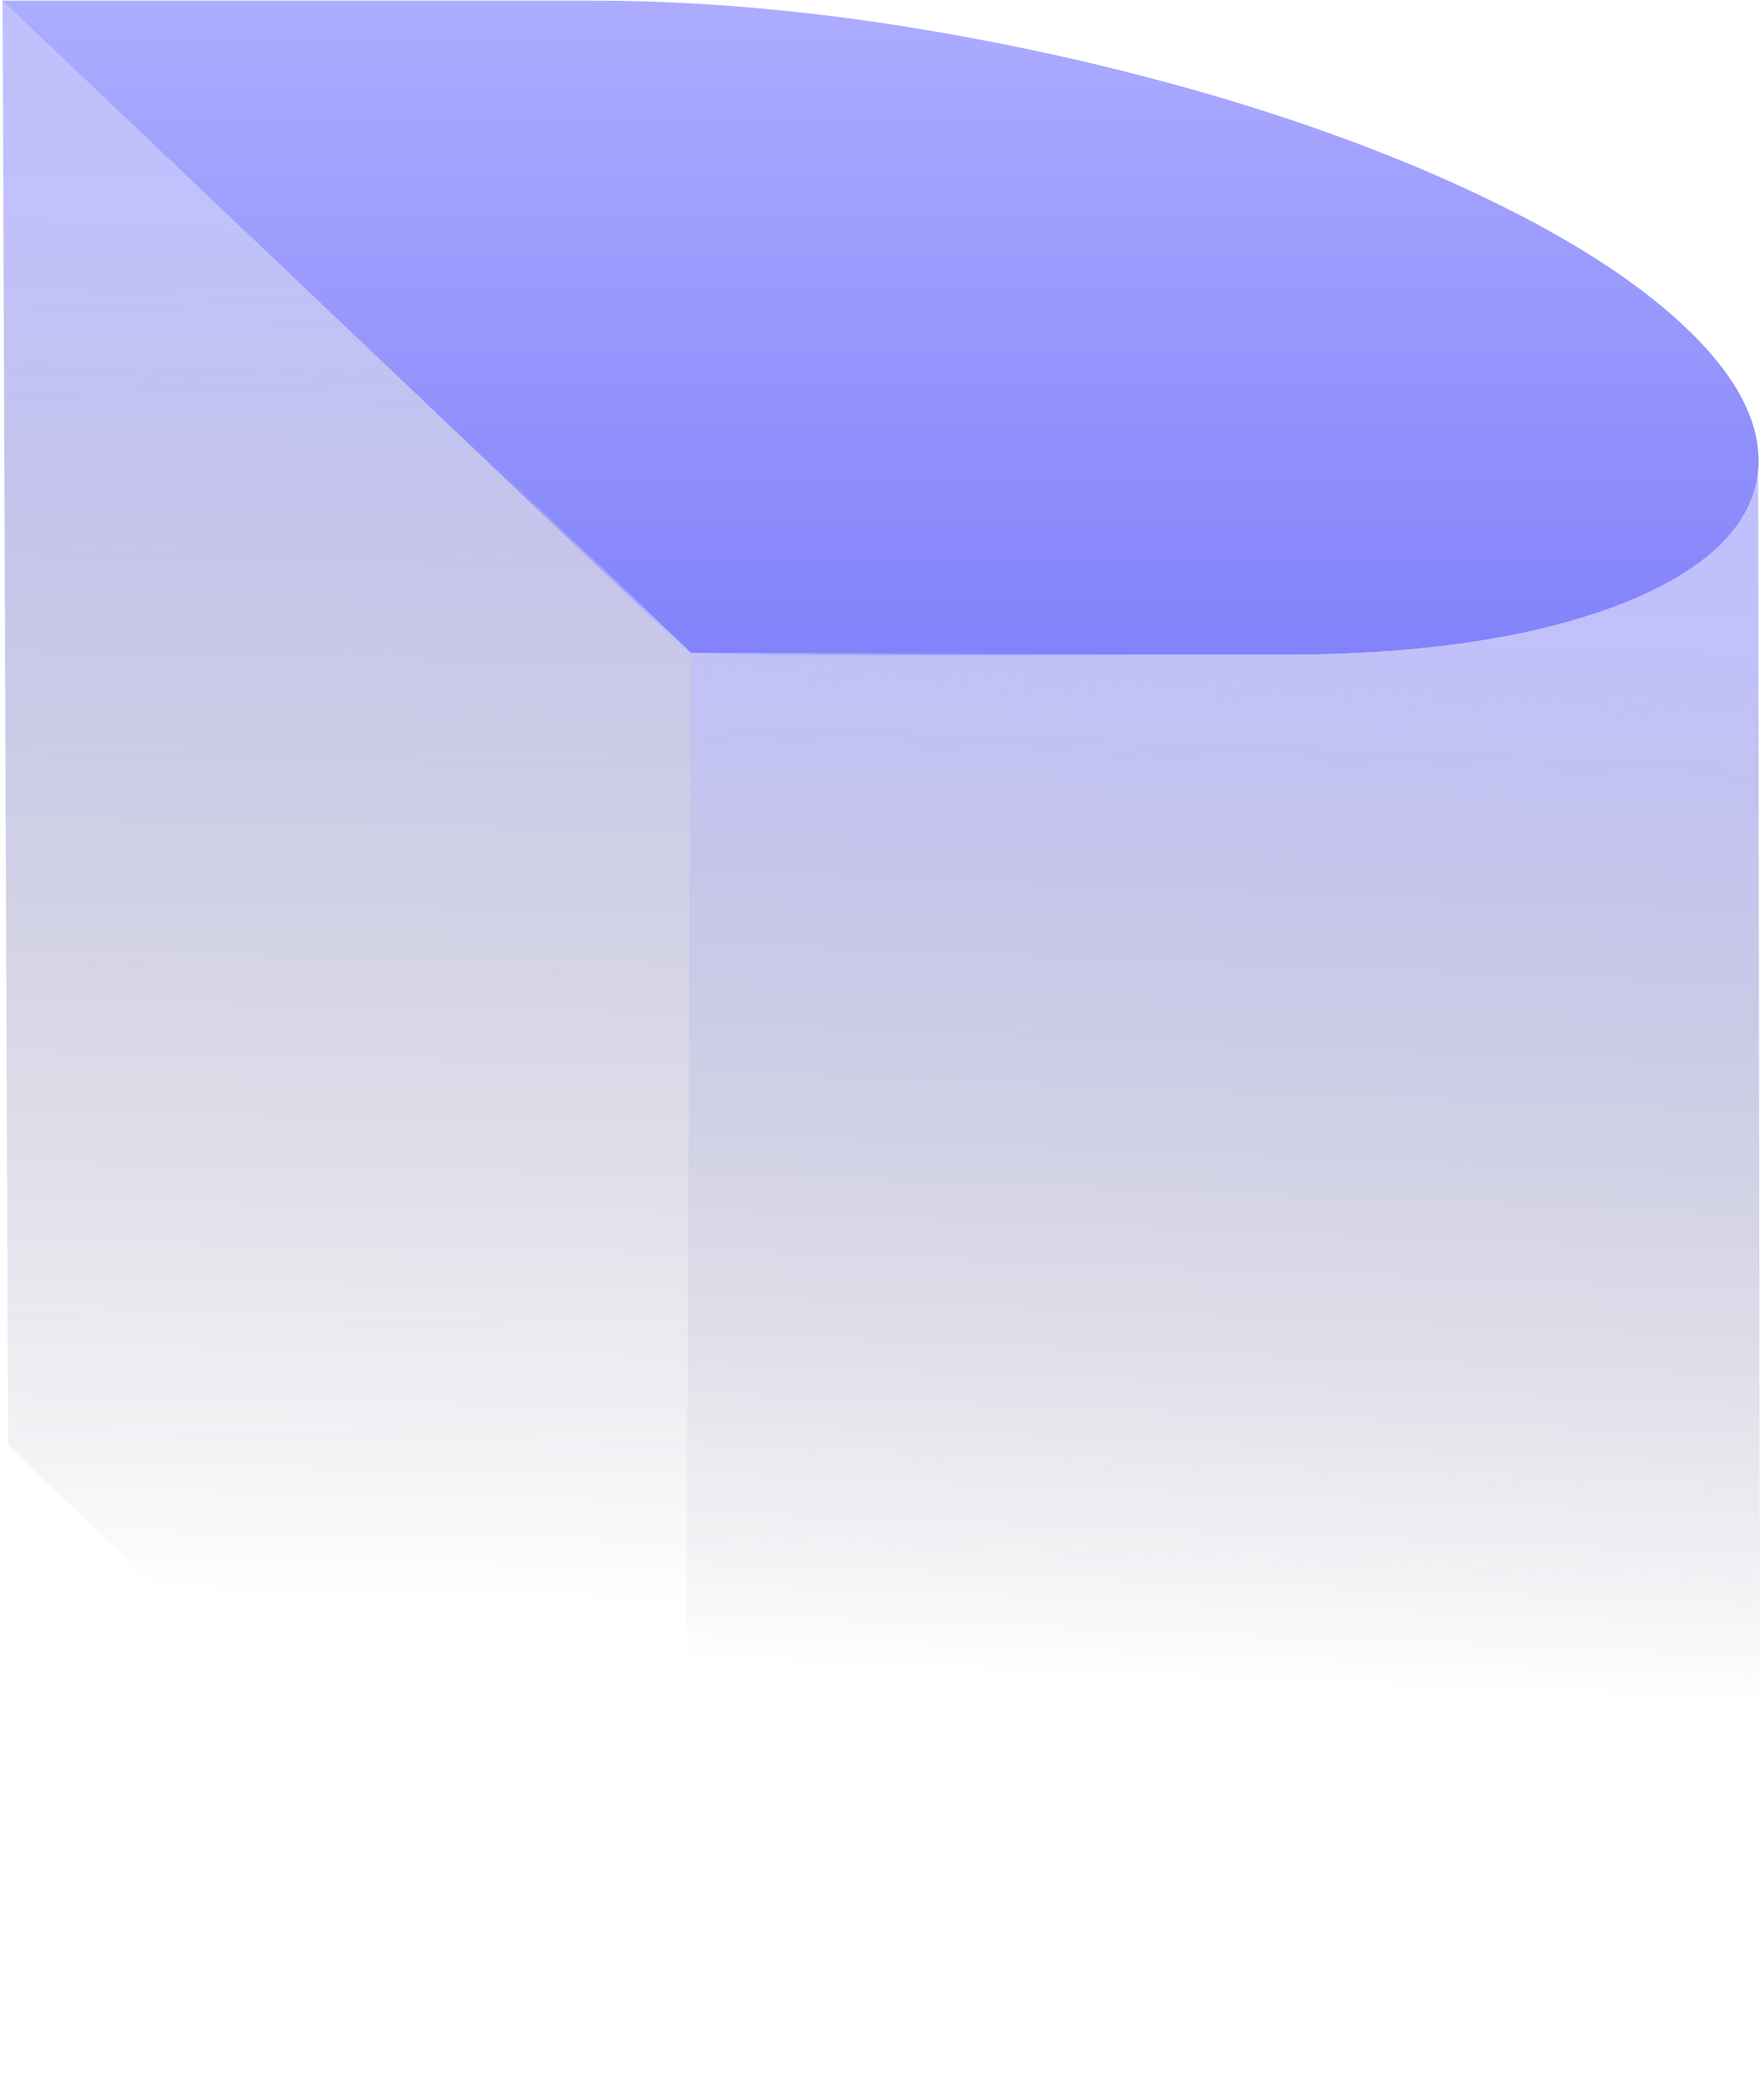
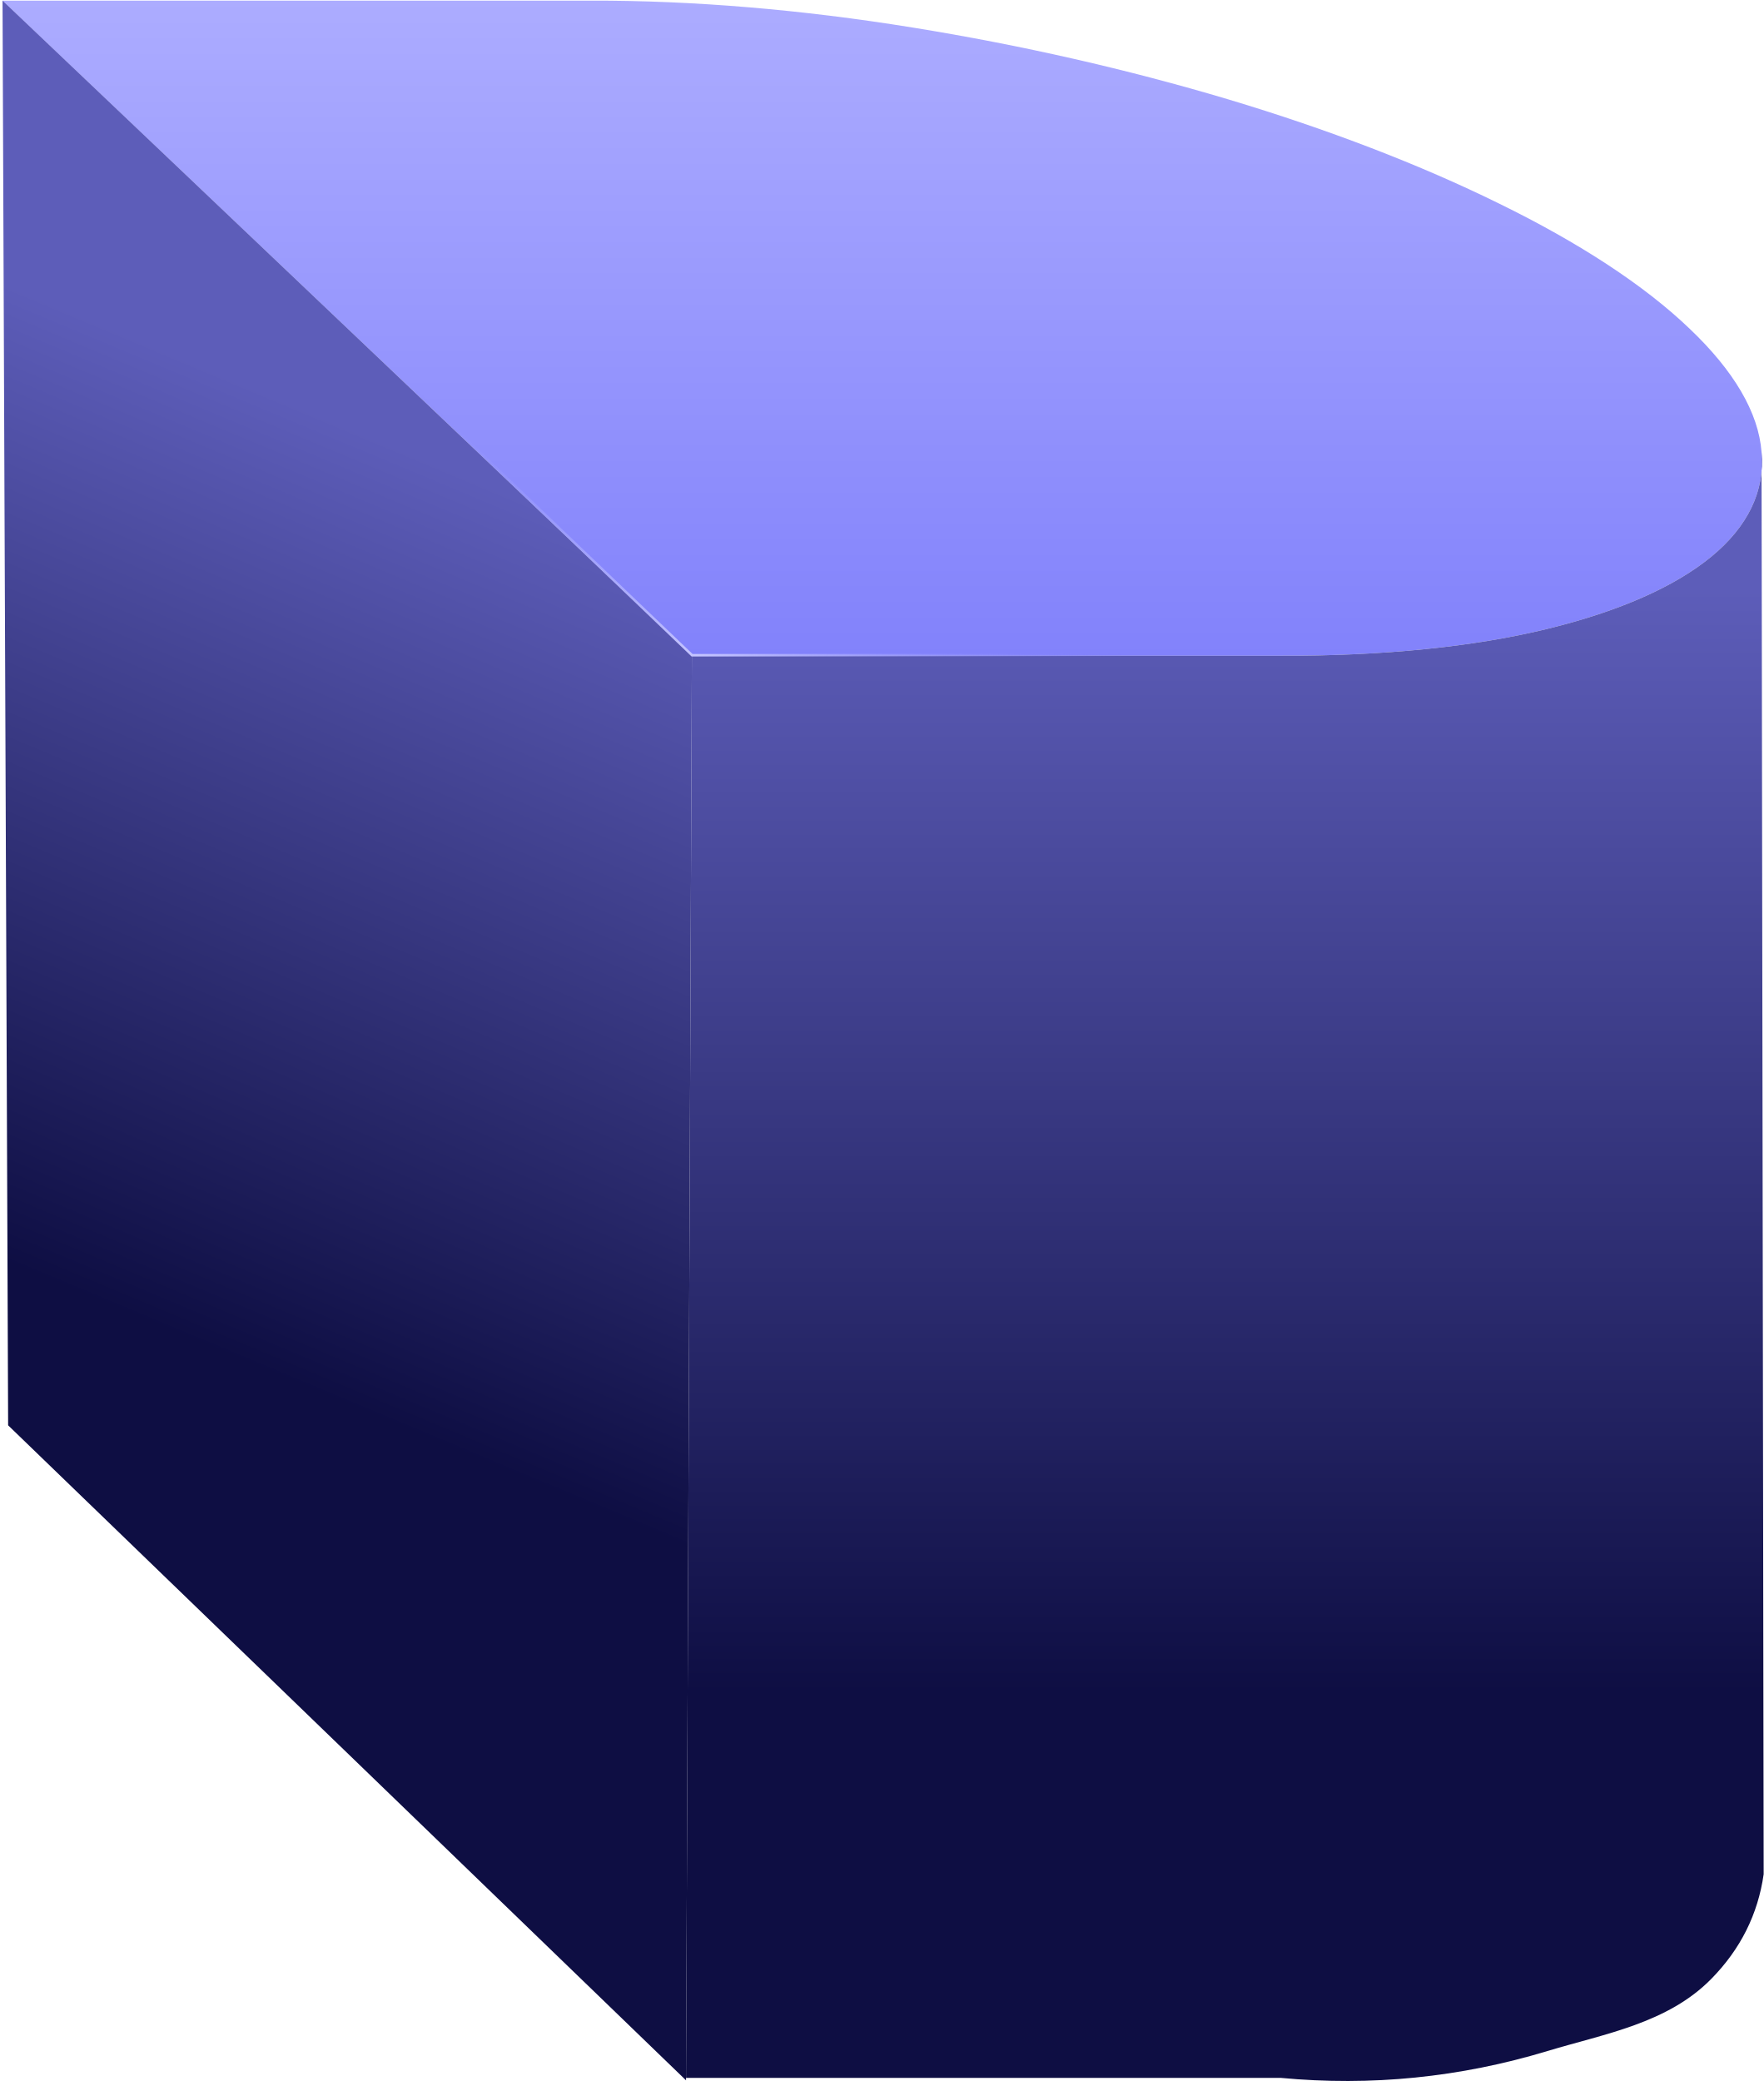
- <svg xmlns="http://www.w3.org/2000/svg" width="711px" height="848px" viewBox="0 0 711 848" version="1.1">
-   <defs>
-     <linearGradient x1="50%" y1="0%" x2="50%" y2="100%" id="linearGradient-1">
-       <stop stop-color="#ACACFF" offset="0%" />
-       <stop stop-color="#8282FB" offset="100%" />
-     </linearGradient>
-     <linearGradient x1="52.011%" y1="9.077%" x2="50.258%" y2="75.919%" id="linearGradient-2">
-       <stop stop-color="#8282FB" stop-opacity="0.5" offset="0%" />
-       <stop stop-color="#0C0C3B" stop-opacity="0" offset="100%" />
-     </linearGradient>
-     <linearGradient x1="50.494%" y1="9.077%" x2="50.063%" y2="75.919%" id="linearGradient-3">
-       <stop stop-color="#8282FB" stop-opacity="0.5" offset="0%" />
-       <stop stop-color="#0C0C3B" stop-opacity="0" offset="100%" />
-     </linearGradient>
-     <linearGradient x1="50%" y1="0%" x2="50%" y2="100%" id="linearGradient-4">
-       <stop stop-color="#C5C5FF" offset="0%" />
-       <stop stop-color="#8282FB" stop-opacity="0" offset="100%" />
-     </linearGradient>
-     <radialGradient cx="39.24%" cy="100%" fx="39.24%" fy="100%" r="162.178%" gradientTransform="translate(0.3924, 1), scale(0.3712, 1), translate(-0.3924, -1)" id="radialGradient-5">
-       <stop stop-color="#C5C5FF" offset="0%" />
-       <stop stop-color="#8282FB" stop-opacity="0" offset="100%" />
-     </radialGradient>
-   </defs>
-   <g id="Page-1" stroke="none" stroke-width="1" fill="none" fill-rule="evenodd">
-     <g id="Letters-Copy" transform="translate(-957, -195)">
-       <g id="d-purple" transform="translate(957.9568, 195.254)">
-         <path d="M0,0.005 L237.358,0.005 C278.044,-0.104 322.307,3.601 367.05,10.864 C410.503,17.877 453.554,27.674 494.046,39.763 C534.506,51.894 571.591,66.157 603.343,81.799 C635.845,97.696 661.915,114.796 679.978,132.065 C698.078,149.202 708.009,166.171 709.186,181.981 C710.603,197.679 703.726,212.005 688.923,224.192 C674.066,236.373 651.688,246.234 622.94,253.267 C593.236,260.556 556.485,264.262 515.262,264.123 L277.963,264.123 L0,0.005 Z" id="Path" fill="url(#linearGradient-1)" fill-rule="nonzero" />
-         <path d="M275.608,837.482 L515.279,837.482 C551.792,840.932 587.685,837.32 622.961,826.646 C645.873,819.713 671.316,815.524 688.956,797.553 C700.716,785.572 707.745,771.514 710.043,755.378 L709.186,181.981 C710.603,197.679 703.726,212.005 688.923,224.192 C674.066,236.373 651.688,246.234 622.94,253.267 C593.236,260.556 556.485,264.262 515.262,264.123 L277.963,264.123 L275.608,837.482 Z" id="Path" fill="url(#linearGradient-2)" fill-rule="nonzero" />
-         <polygon id="Path" fill="url(#linearGradient-3)" fill-rule="nonzero" points="0.065 1.71191364e-13 2.32 583.397 275.608 847.482 277.963 264.123" />
-         <line x1="278.043" y1="263.918" x2="278.043" y2="580.816" id="Line" stroke="url(#linearGradient-4)" stroke-linecap="square" />
-         <polyline id="Line-2" stroke="url(#radialGradient-5)" stroke-linecap="square" points="167.043 157.746 278.043 263.918 453.098 263.918" />
-       </g>
+ <svg xmlns="http://www.w3.org/2000/svg" xmlns:xlink="http://www.w3.org/1999/xlink" height="839" viewBox="0 0 711 839" width="711">
+   <linearGradient id="a" x1="50%" x2="50%" y1="0%" y2="100%">
+     <stop offset="0" stop-color="#acacff" />
+     <stop offset="1" stop-color="#8282fb" />
+   </linearGradient>
+   <linearGradient id="b">
+     <stop offset="0" stop-color="#5d5db9" />
+     <stop offset="1" stop-color="#0e0e43" />
+   </linearGradient>
+   <linearGradient id="c" x1="54.595%" x2="54.595%" xlink:href="#b" y1="9.077%" y2="75.875%" />
+   <linearGradient id="d" x1="52.605%" x2="46.294%" xlink:href="#b" y1="21.05%" y2="66.905%" />
+   <linearGradient id="e">
+     <stop offset="0" stop-color="#c5c5ff" />
+     <stop offset="1" stop-color="#8282fb" stop-opacity="0" />
+   </linearGradient>
+   <linearGradient id="f" x1="50%" x2="50%" xlink:href="#e" y1="0%" y2="100%" />
+   <radialGradient id="g" cx="39.24%" cy="100%" gradientTransform="matrix(.3712 0 0 1 .246741 0)" r="162.178%" xlink:href="#e" />
+   <g fill="none" fill-rule="evenodd" transform="translate(.9568 .254)">
+     <g fill-rule="nonzero">
+       <path d="m0 .005h237.358c40.686-.108 84.949 3.597 129.692 10.859 43.453 7.013 86.503 16.81 126.996 28.899 40.46 12.131 77.545 26.394 109.297 42.036 32.502 15.897 58.572 32.997 76.635 50.266 18.1 17.136 28.03 34.106 29.208 49.915 1.417 15.699-5.46 30.024-20.263 42.211-14.857 12.181-37.235 22.042-65.982 29.075-29.704 7.29-66.455 10.995-107.678 10.857h-237.299z" fill="url(#a)" />
+       <path d="m275.608 837.482h239.672c36.512 3.449 72.406-.163 107.681-10.837 22.912-6.933 48.355-11.122 65.995-29.093 11.76-11.981 18.789-26.039 21.087-42.175l-.857-573.397c1.417 15.699-5.46 30.024-20.263 42.211-14.857 12.181-37.235 22.042-65.982 29.075-29.704 7.29-66.455 10.995-107.678 10.857h-237.299z" fill="url(#c)" />
+       <path d="m.065 0 2.255 574.397 273.288 264.086 2.355-574.359z" fill="url(#d)" />
    </g>
+     <path d="m278.043 263.918v316.898" stroke="url(#f)" stroke-linecap="square" />
+     <path d="m167.043 157.746 111 106.172h175.055" stroke="url(#g)" stroke-linecap="square" />
  </g>
</svg>
